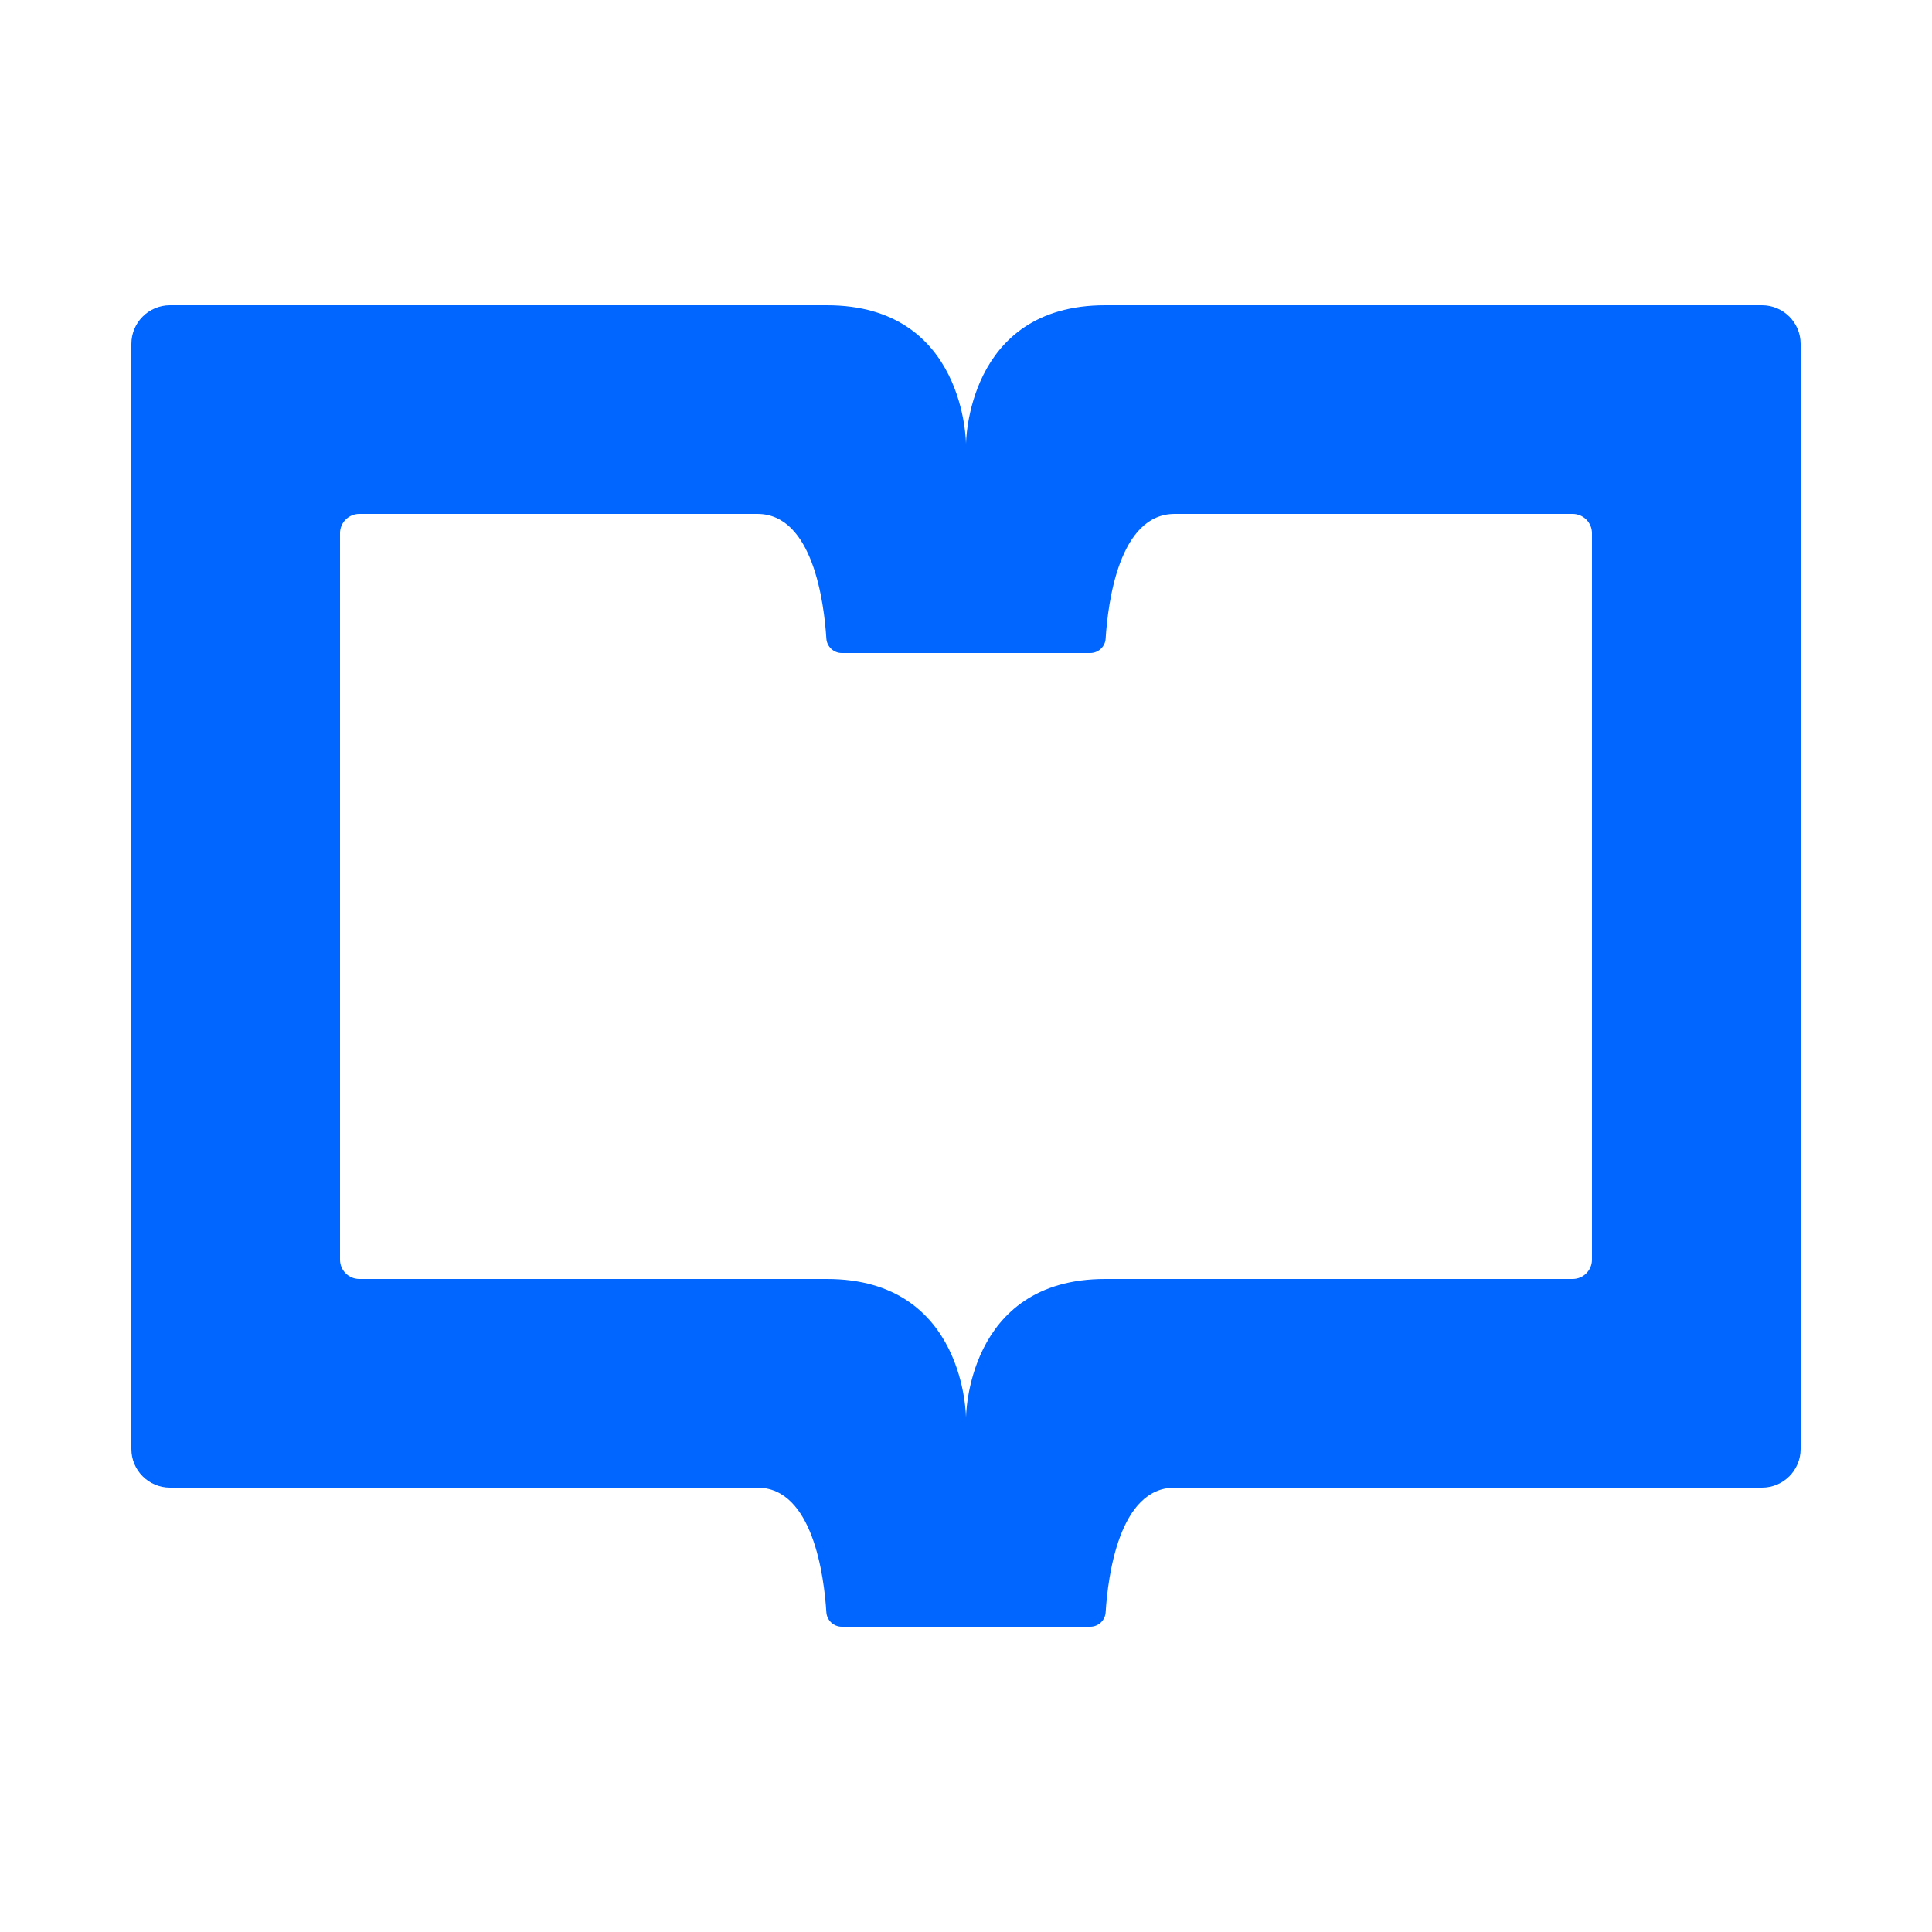
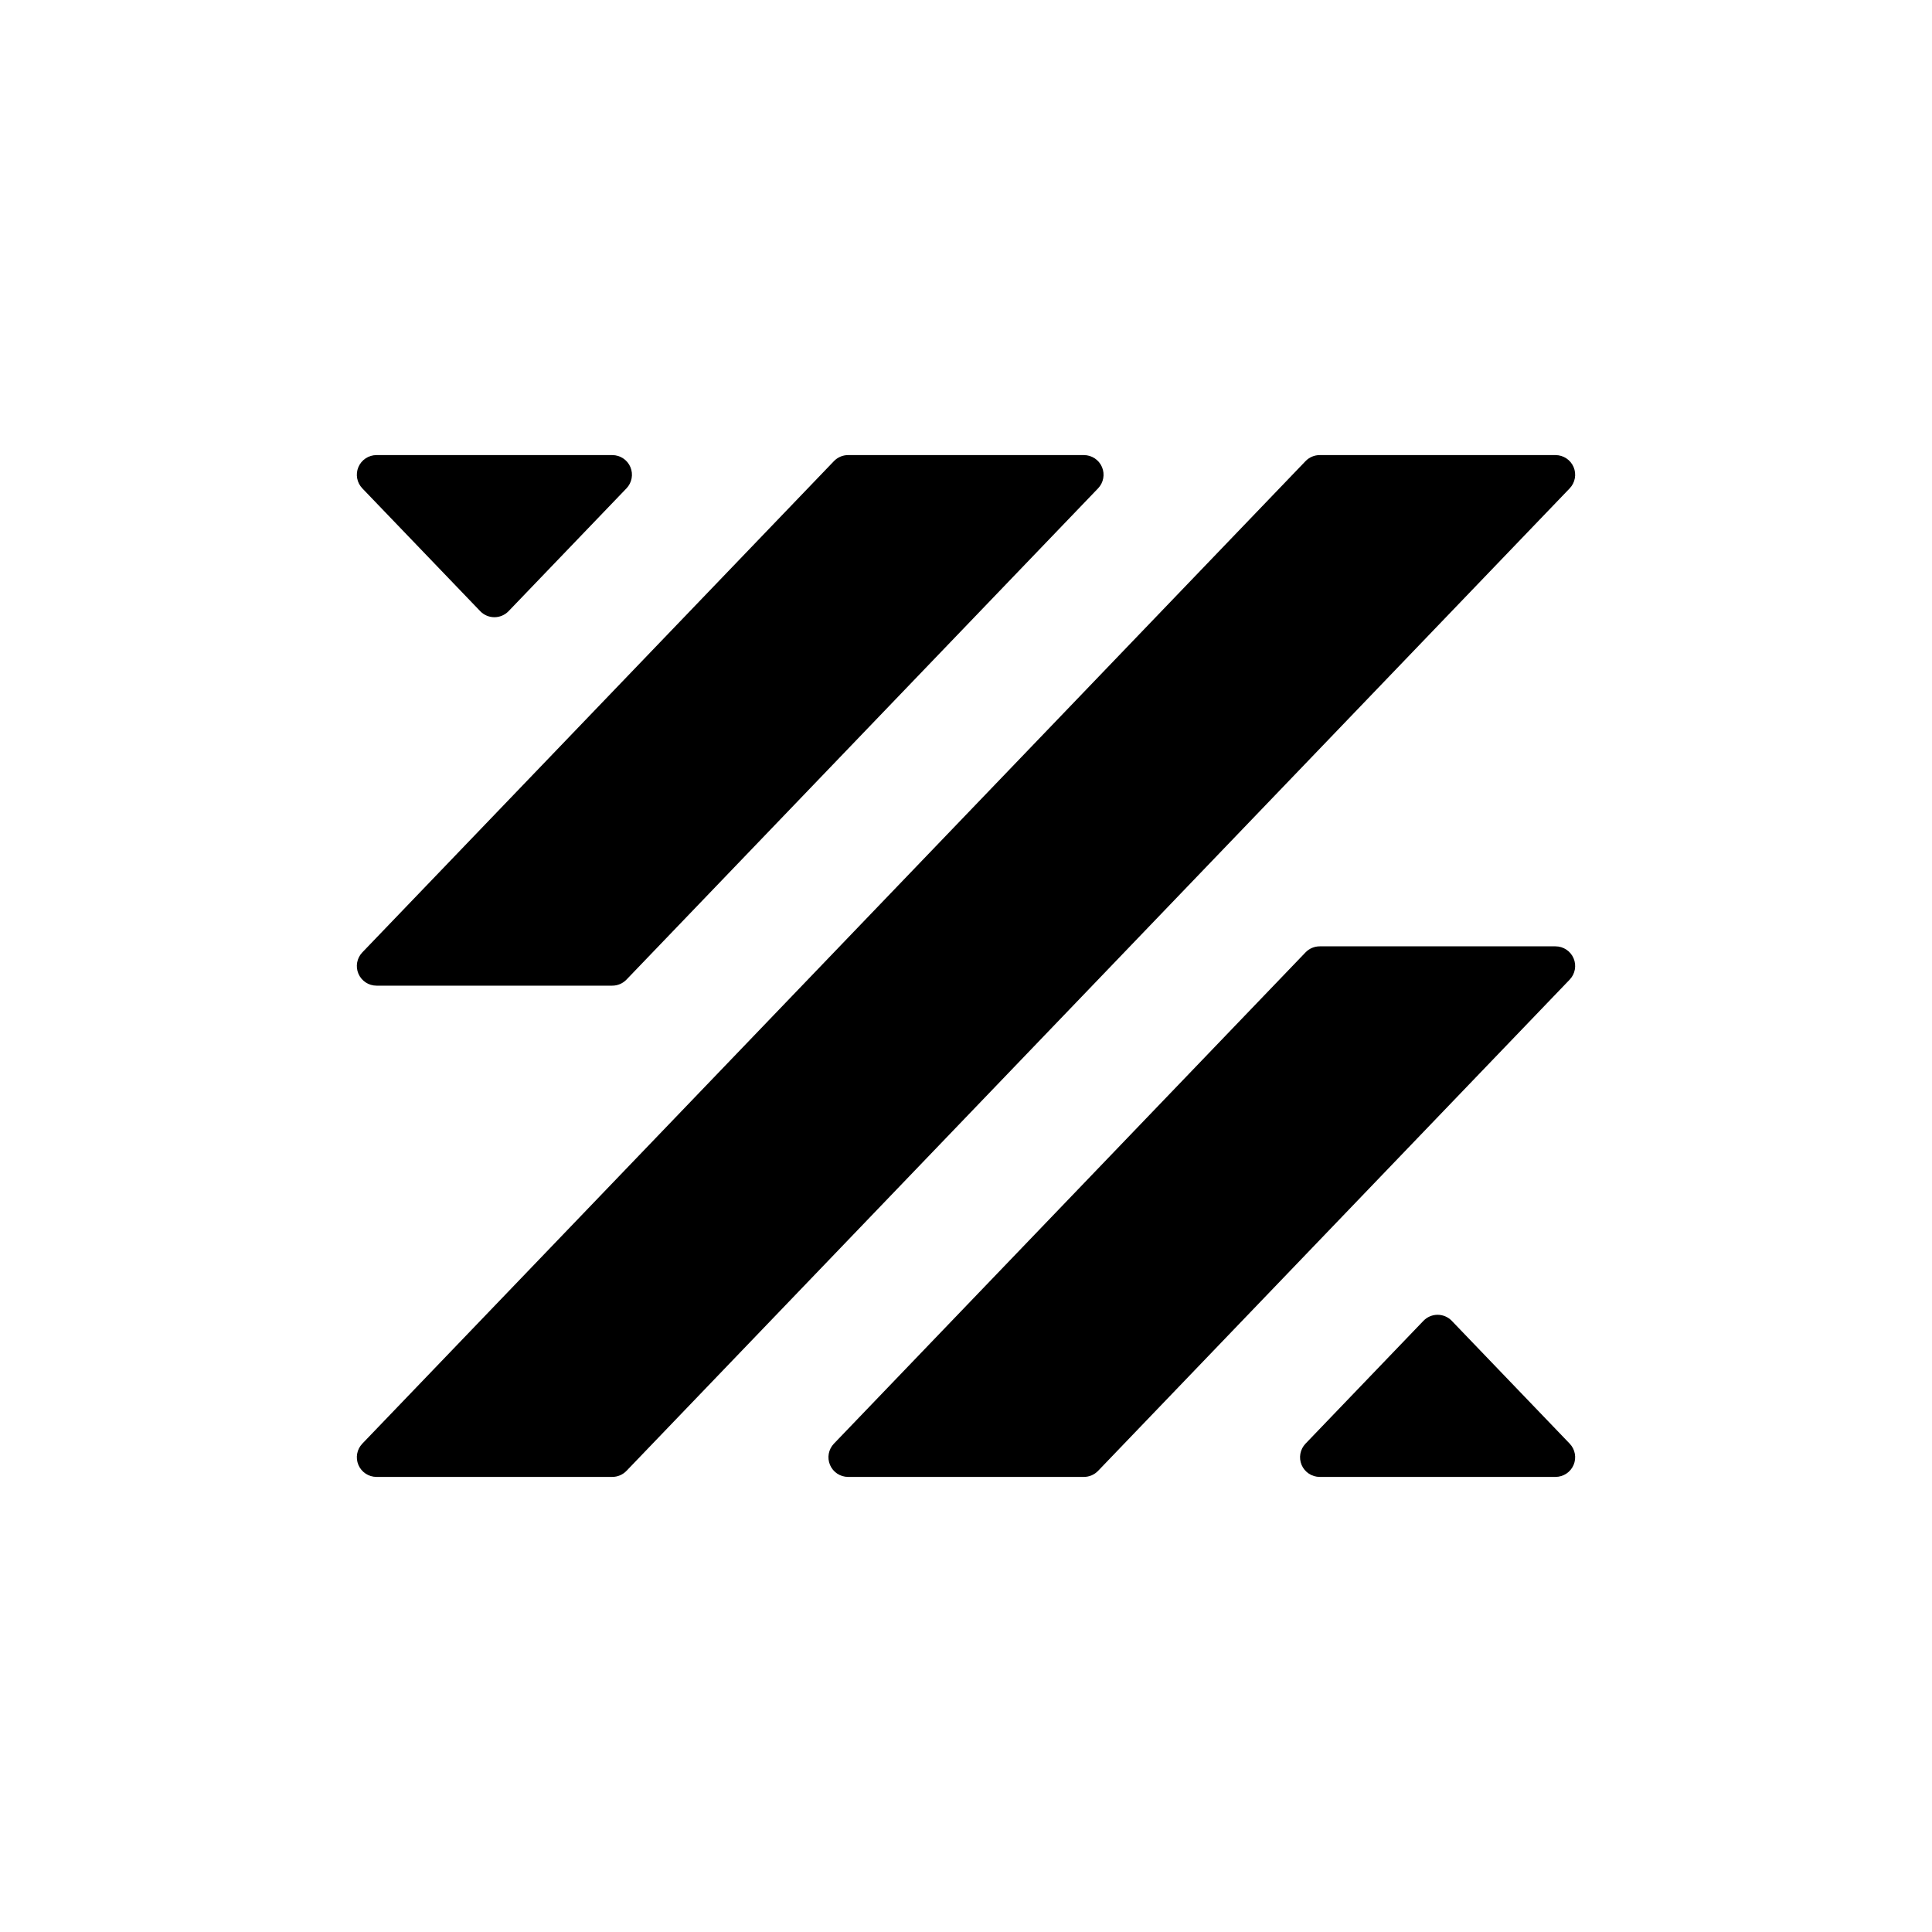
- <svg xmlns="http://www.w3.org/2000/svg" id="Layer_1" viewBox="0 0 250 250">
-   <path d="m143,39.5c-18,0-18,18-18,18,0,0,0-18-18-18H22c-2.76,0-5,2.24-5,5v143c0,2.76,2.24,5,5,5h76c7.2,0,8.64,11.52,8.93,16.13.07,1.05.95,1.87,2,1.87h32.14c1.06,0,1.94-.82,2-1.87.29-4.61,1.73-16.13,8.93-16.13h76c2.76,0,5-2.24,5-5V44.5c0-2.76-2.24-5-5-5h-85Zm63,123.5c0,1.38-1.12,2.5-2.5,2.5h-60.5c-18,0-18,18-18,18,0,0,0-18-18-18h-60.5c-1.38,0-2.5-1.12-2.5-2.5v-94c0-1.38,1.12-2.5,2.5-2.5h51.5c7.2,0,8.64,11.52,8.93,16.13.07,1.05.95,1.87,2,1.87h32.14c1.06,0,1.94-.82,2-1.87.29-4.61,1.73-16.13,8.93-16.13h51.5c1.38,0,2.5,1.12,2.5,2.5v94Z" style="fill:#06f;" />
+ <svg xmlns="http://www.w3.org/2000/svg" width="100%" height="100%" viewBox="0 0 1024 1024" version="1.1" xml:space="preserve" style="fill-rule:evenodd;clip-rule:evenodd;stroke-linejoin:round;stroke-miterlimit:2;">
+   <path d="M699.47,241.208C696.634,241.208 693.92,242.365 691.956,244.411L192.036,765.161C189.145,768.173 188.331,772.619 189.967,776.459C191.604,780.299 195.376,782.792 199.55,782.792L324.53,782.792C327.366,782.792 330.08,781.635 332.044,779.589L831.964,258.839C834.855,255.827 835.669,251.381 834.033,247.541C832.396,243.701 828.624,241.208 824.45,241.208L699.47,241.208Z" />
+   <path d="M582.004,258.839C584.895,255.827 585.709,251.381 584.073,247.541C582.436,243.701 578.664,241.208 574.49,241.208L449.51,241.208C446.674,241.208 443.96,242.365 441.996,244.411L192.036,504.786C189.145,507.798 188.331,512.244 189.967,516.084C191.604,519.924 195.376,522.417 199.55,522.417L324.53,522.417C327.366,522.417 330.08,521.26 332.044,519.214L582.004,258.839Z" />
+   <g transform="matrix(3.1245,0,0,2.60375,-737.8,-789.875)">
+     <path d="M320,425L340,400L300,400L320,425Z" />
+   </g>
+   <path d="M254.526,323.933C256.49,325.979 259.204,327.135 262.04,327.135C264.876,327.135 267.59,325.979 269.554,323.933L332.044,258.839C334.935,255.827 335.749,251.381 334.113,247.541C332.476,243.701 328.705,241.208 324.53,241.208L199.55,241.208C195.376,241.208 191.604,243.701 189.967,247.541C188.331,251.381 189.145,255.827 192.036,258.839L254.526,323.933Z" />
+   <path d="M769.474,700.067C767.51,698.021 764.796,696.865 761.96,696.865C759.124,696.865 756.41,698.021 754.446,700.067L691.956,765.161C689.065,768.173 688.251,772.619 689.887,776.459C691.524,780.299 695.295,782.792 699.47,782.792L824.45,782.792C828.624,782.792 832.396,780.299 834.033,776.459C835.669,772.619 834.855,768.173 831.964,765.161L769.474,700.067Z" />
+   <path d="M831.964,519.214C834.855,516.202 835.669,511.756 834.033,507.916C832.396,504.076 828.624,501.583 824.45,501.583L699.47,501.583C696.634,501.583 693.92,502.74 691.956,504.786L441.996,765.161C439.105,768.173 438.291,772.619 439.927,776.459C441.564,780.299 445.336,782.792 449.51,782.792L574.49,782.792C577.326,782.792 580.04,781.635 582.004,779.589L831.964,519.214Z" />
</svg>
